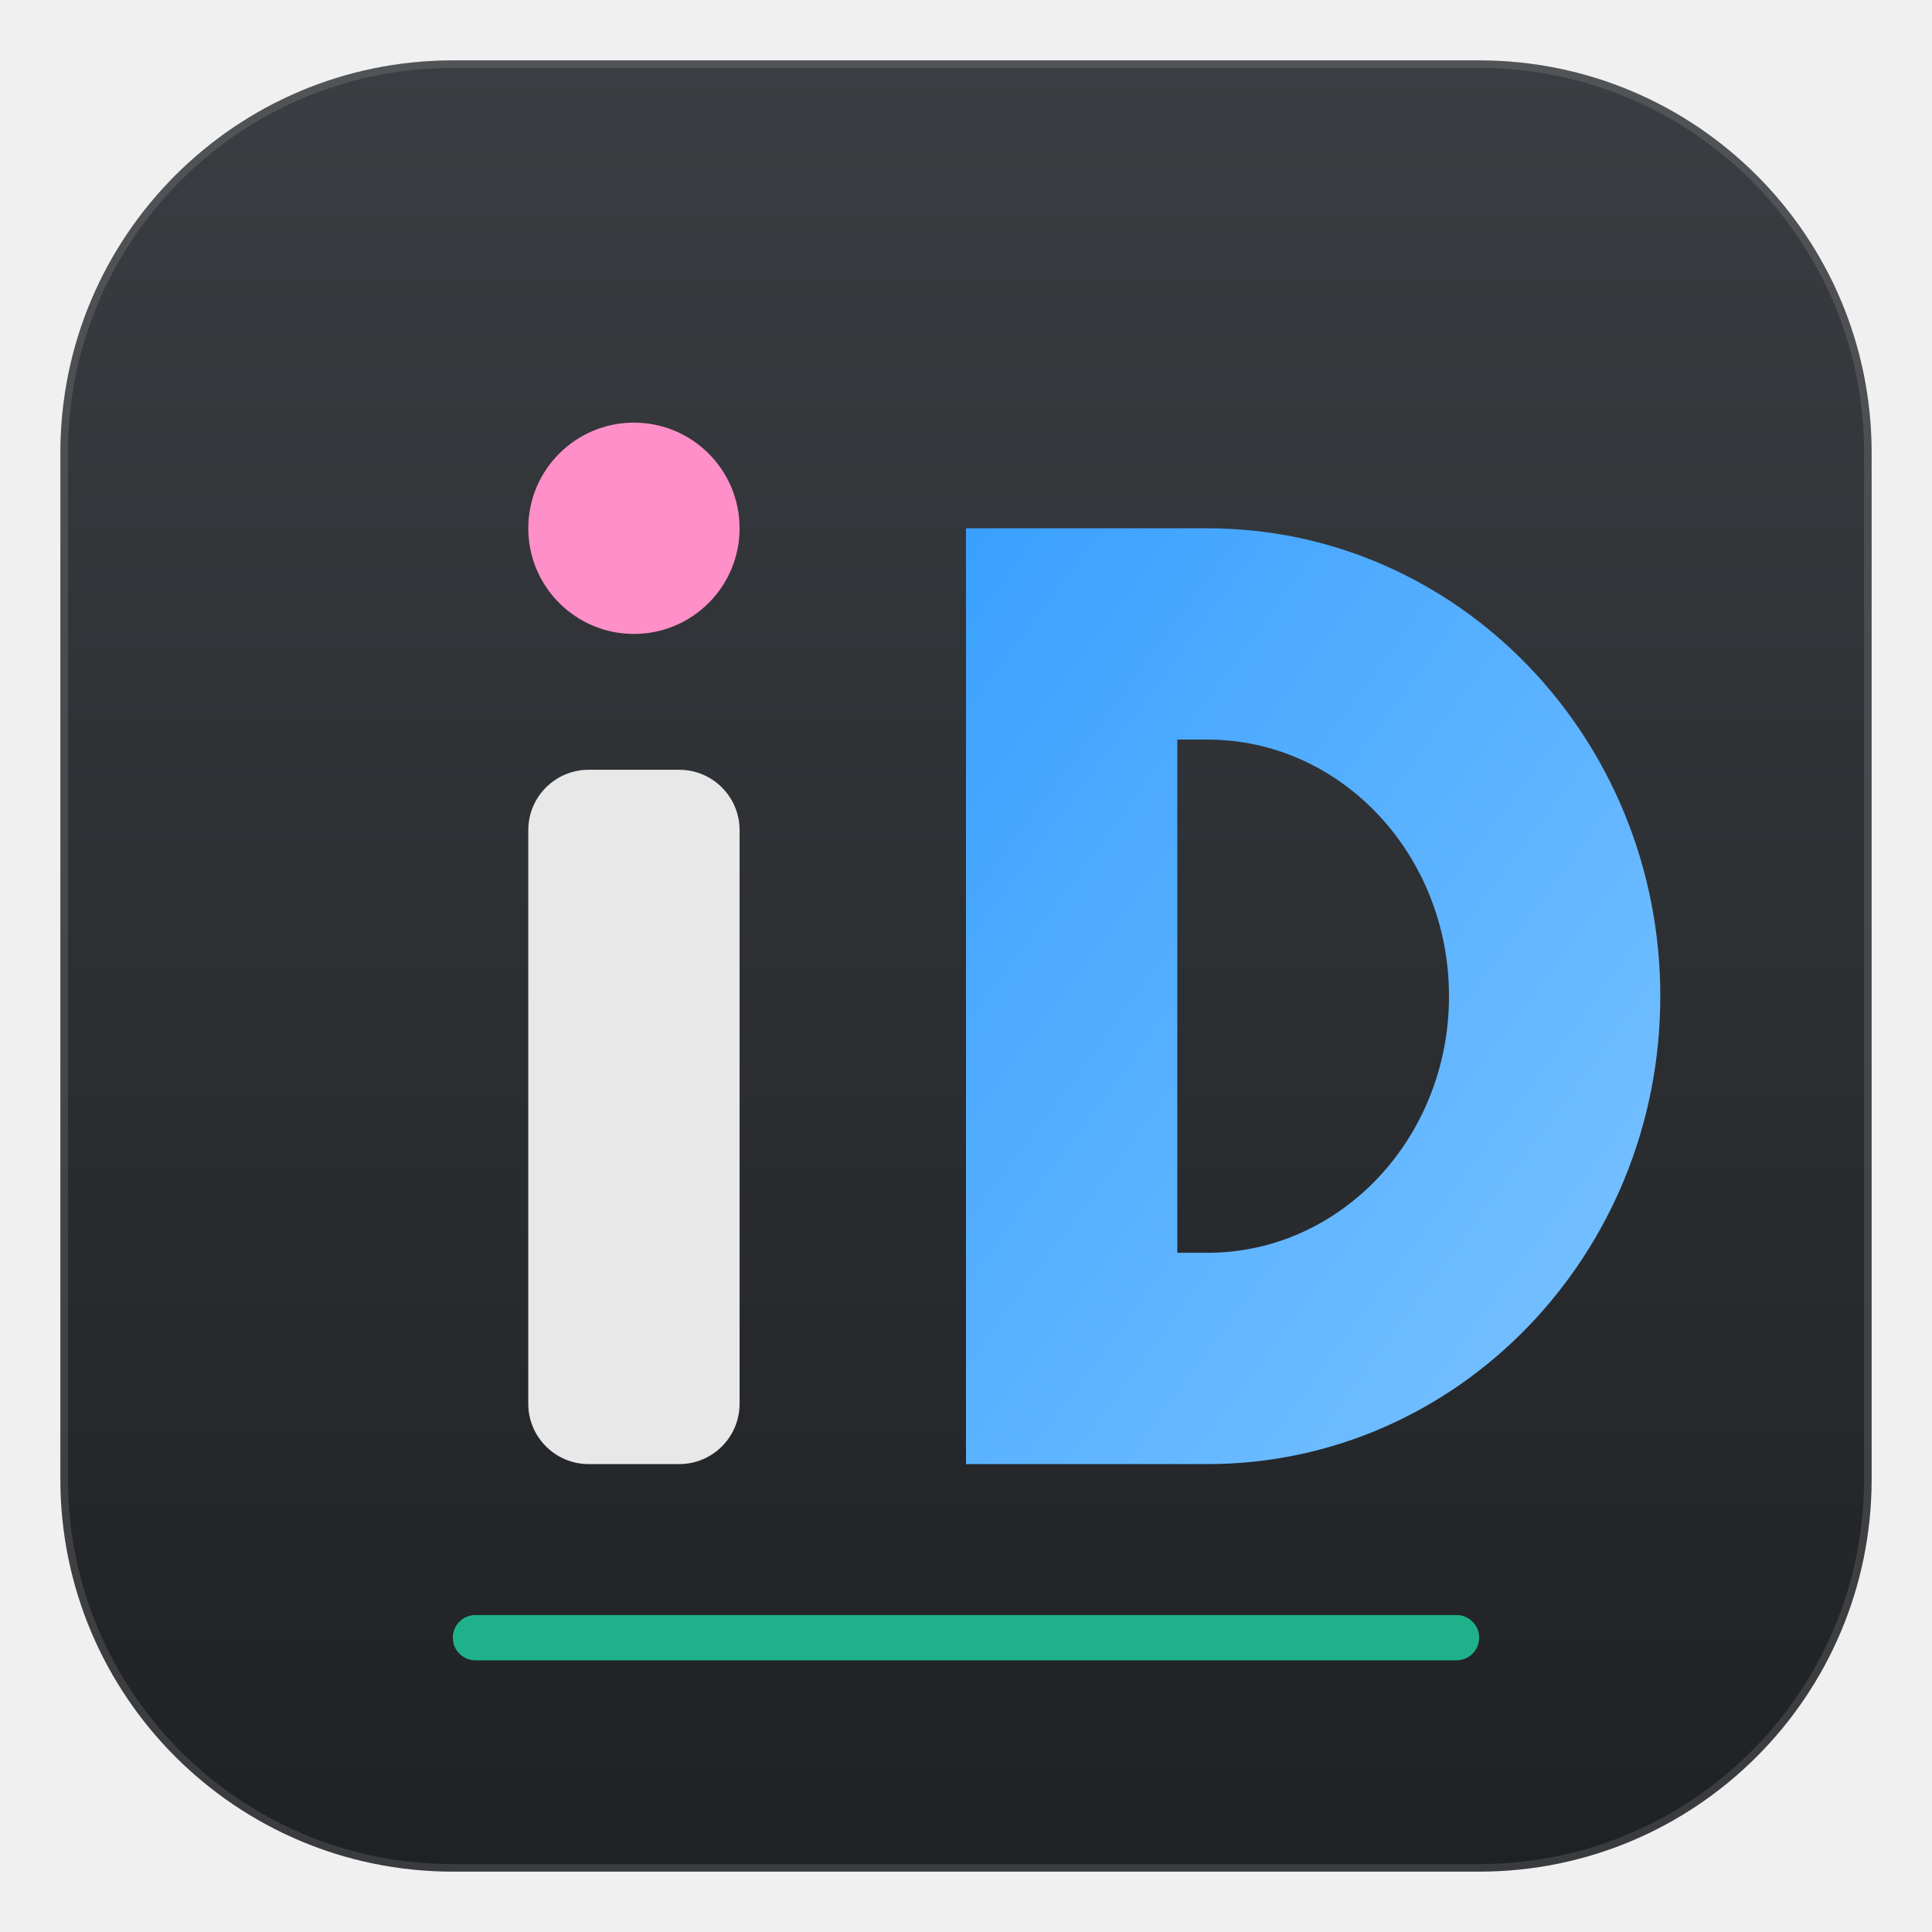
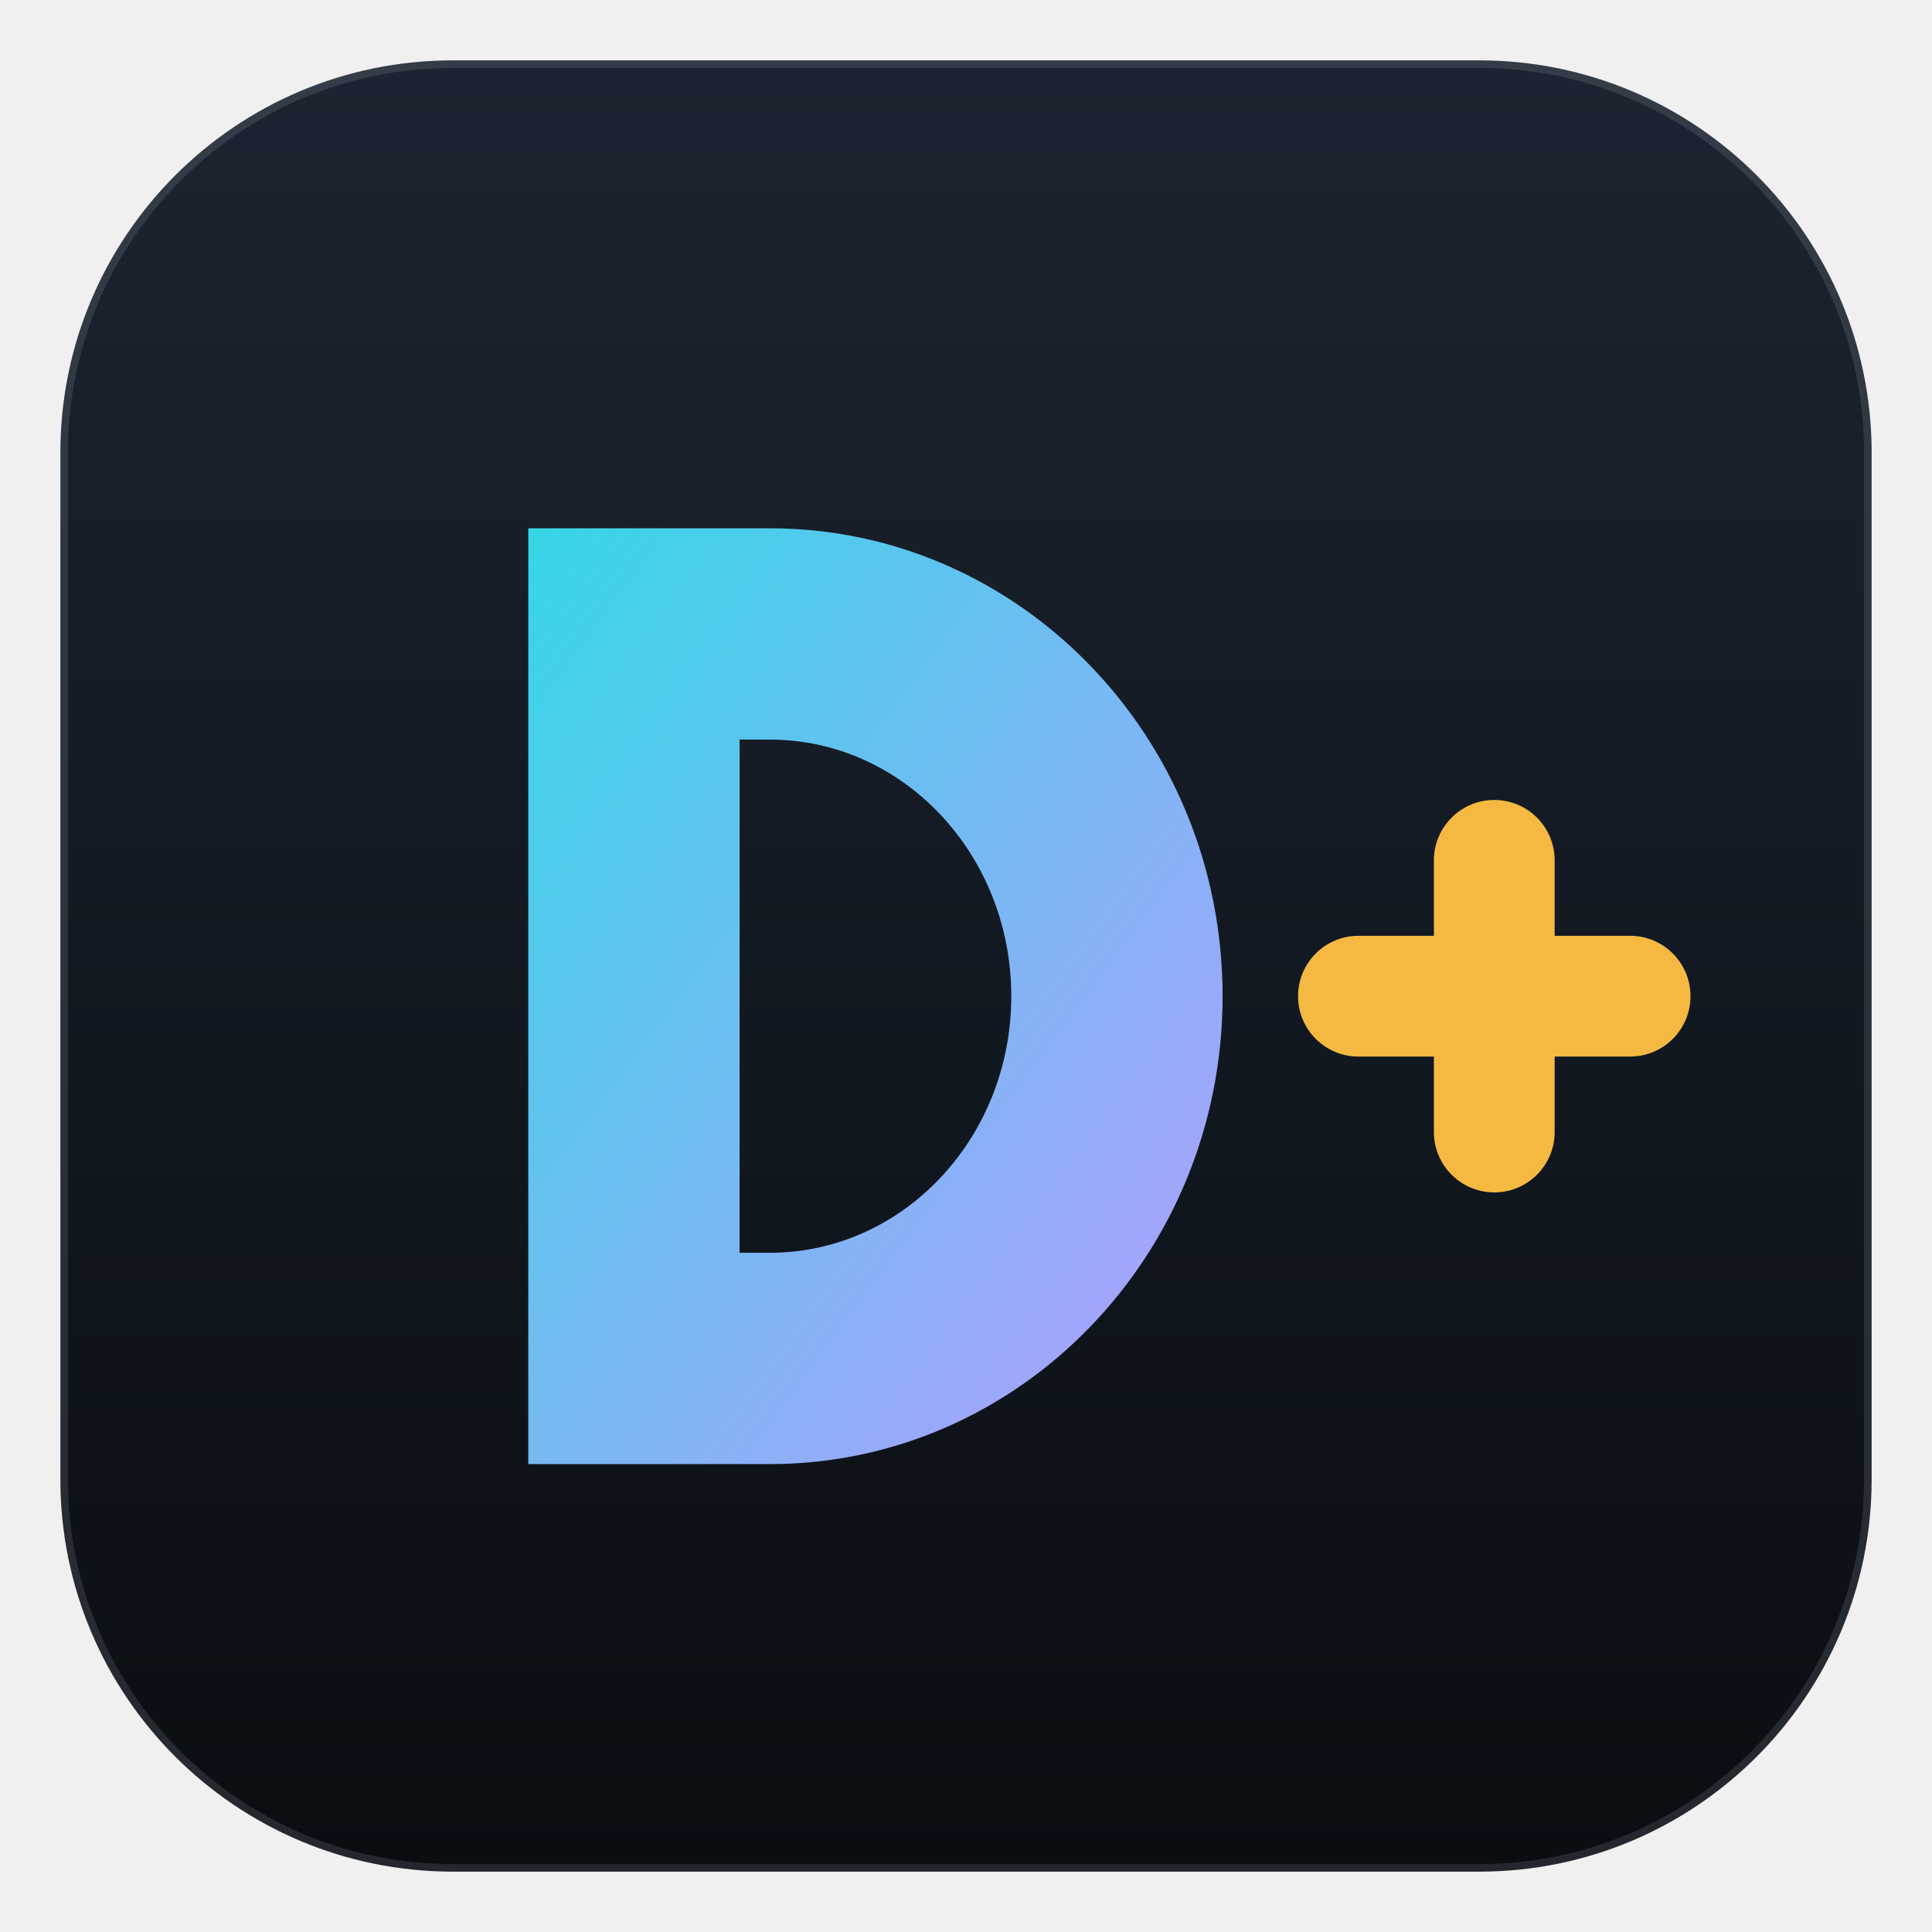
<svg xmlns="http://www.w3.org/2000/svg" viewBox="0 0 256 256" width="256" height="256">
  <defs>
    <linearGradient id="bg" x1="0" y1="0" x2="0" y2="1">
-       <stop offset="0" stop-color="#3a3d41" />
-       <stop offset="1" stop-color="#1f2124" />
+       <stop offset="0" stop-color="#1b2430" />
+       <stop offset="1" stop-color="#0a0e13" />
    </linearGradient>
-     <linearGradient id="arc" x1="0" y1="0" x2="1" y2="1">
-       <stop offset="0" stop-color="#3aa0ff" />
-       <stop offset="1" stop-color="#7cc4ff" />
+     <linearGradient id="d" x1="0" y1="0" x2="1" y2="1">
+       <stop offset="0" stop-color="#36d6e7" />
+       <stop offset="1" stop-color="#b79cff" />
    </linearGradient>
  </defs>
  <rect x="8" y="8" width="240" height="240" rx="52" fill="url(#bg)" />
-   <rect x="8.5" y="8.5" width="239" height="239" rx="51.5" fill="none" stroke="#ffffff" stroke-opacity="0.12" />
-   <circle cx="84" cy="70" r="14" fill="#ff8fc9" />
-   <rect x="70" y="102" width="28" height="92" rx="8" fill="#e8e8e8" />
-   <path d="M128 70 H160 A60 62 0 0 1 160 194 H128 Z M156 98 V166 H160 A32 34 0 0 0 160 98 Z" fill="url(#arc)" fill-rule="evenodd" />
-   <rect x="60" y="214" width="136" height="6" rx="3" fill="#1fb28a" />
+   <rect x="8.5" y="8.5" width="239" height="239" rx="51.5" fill="none" stroke="#e6ebf2" stroke-opacity="0.12" />
+   <path transform="translate(-58 0)" d="M128 70 H160 A60 62 0 0 1 160 194 H128 Z M156 98 V166 H160 A32 34 0 0 0 160 98 Z" fill="url(#d)" fill-rule="evenodd" />
+   <rect x="172" y="124" width="52" height="16" rx="8" fill="#f5b942" />
+   <rect x="190" y="106" width="16" height="52" rx="8" fill="#f5b942" />
</svg>
